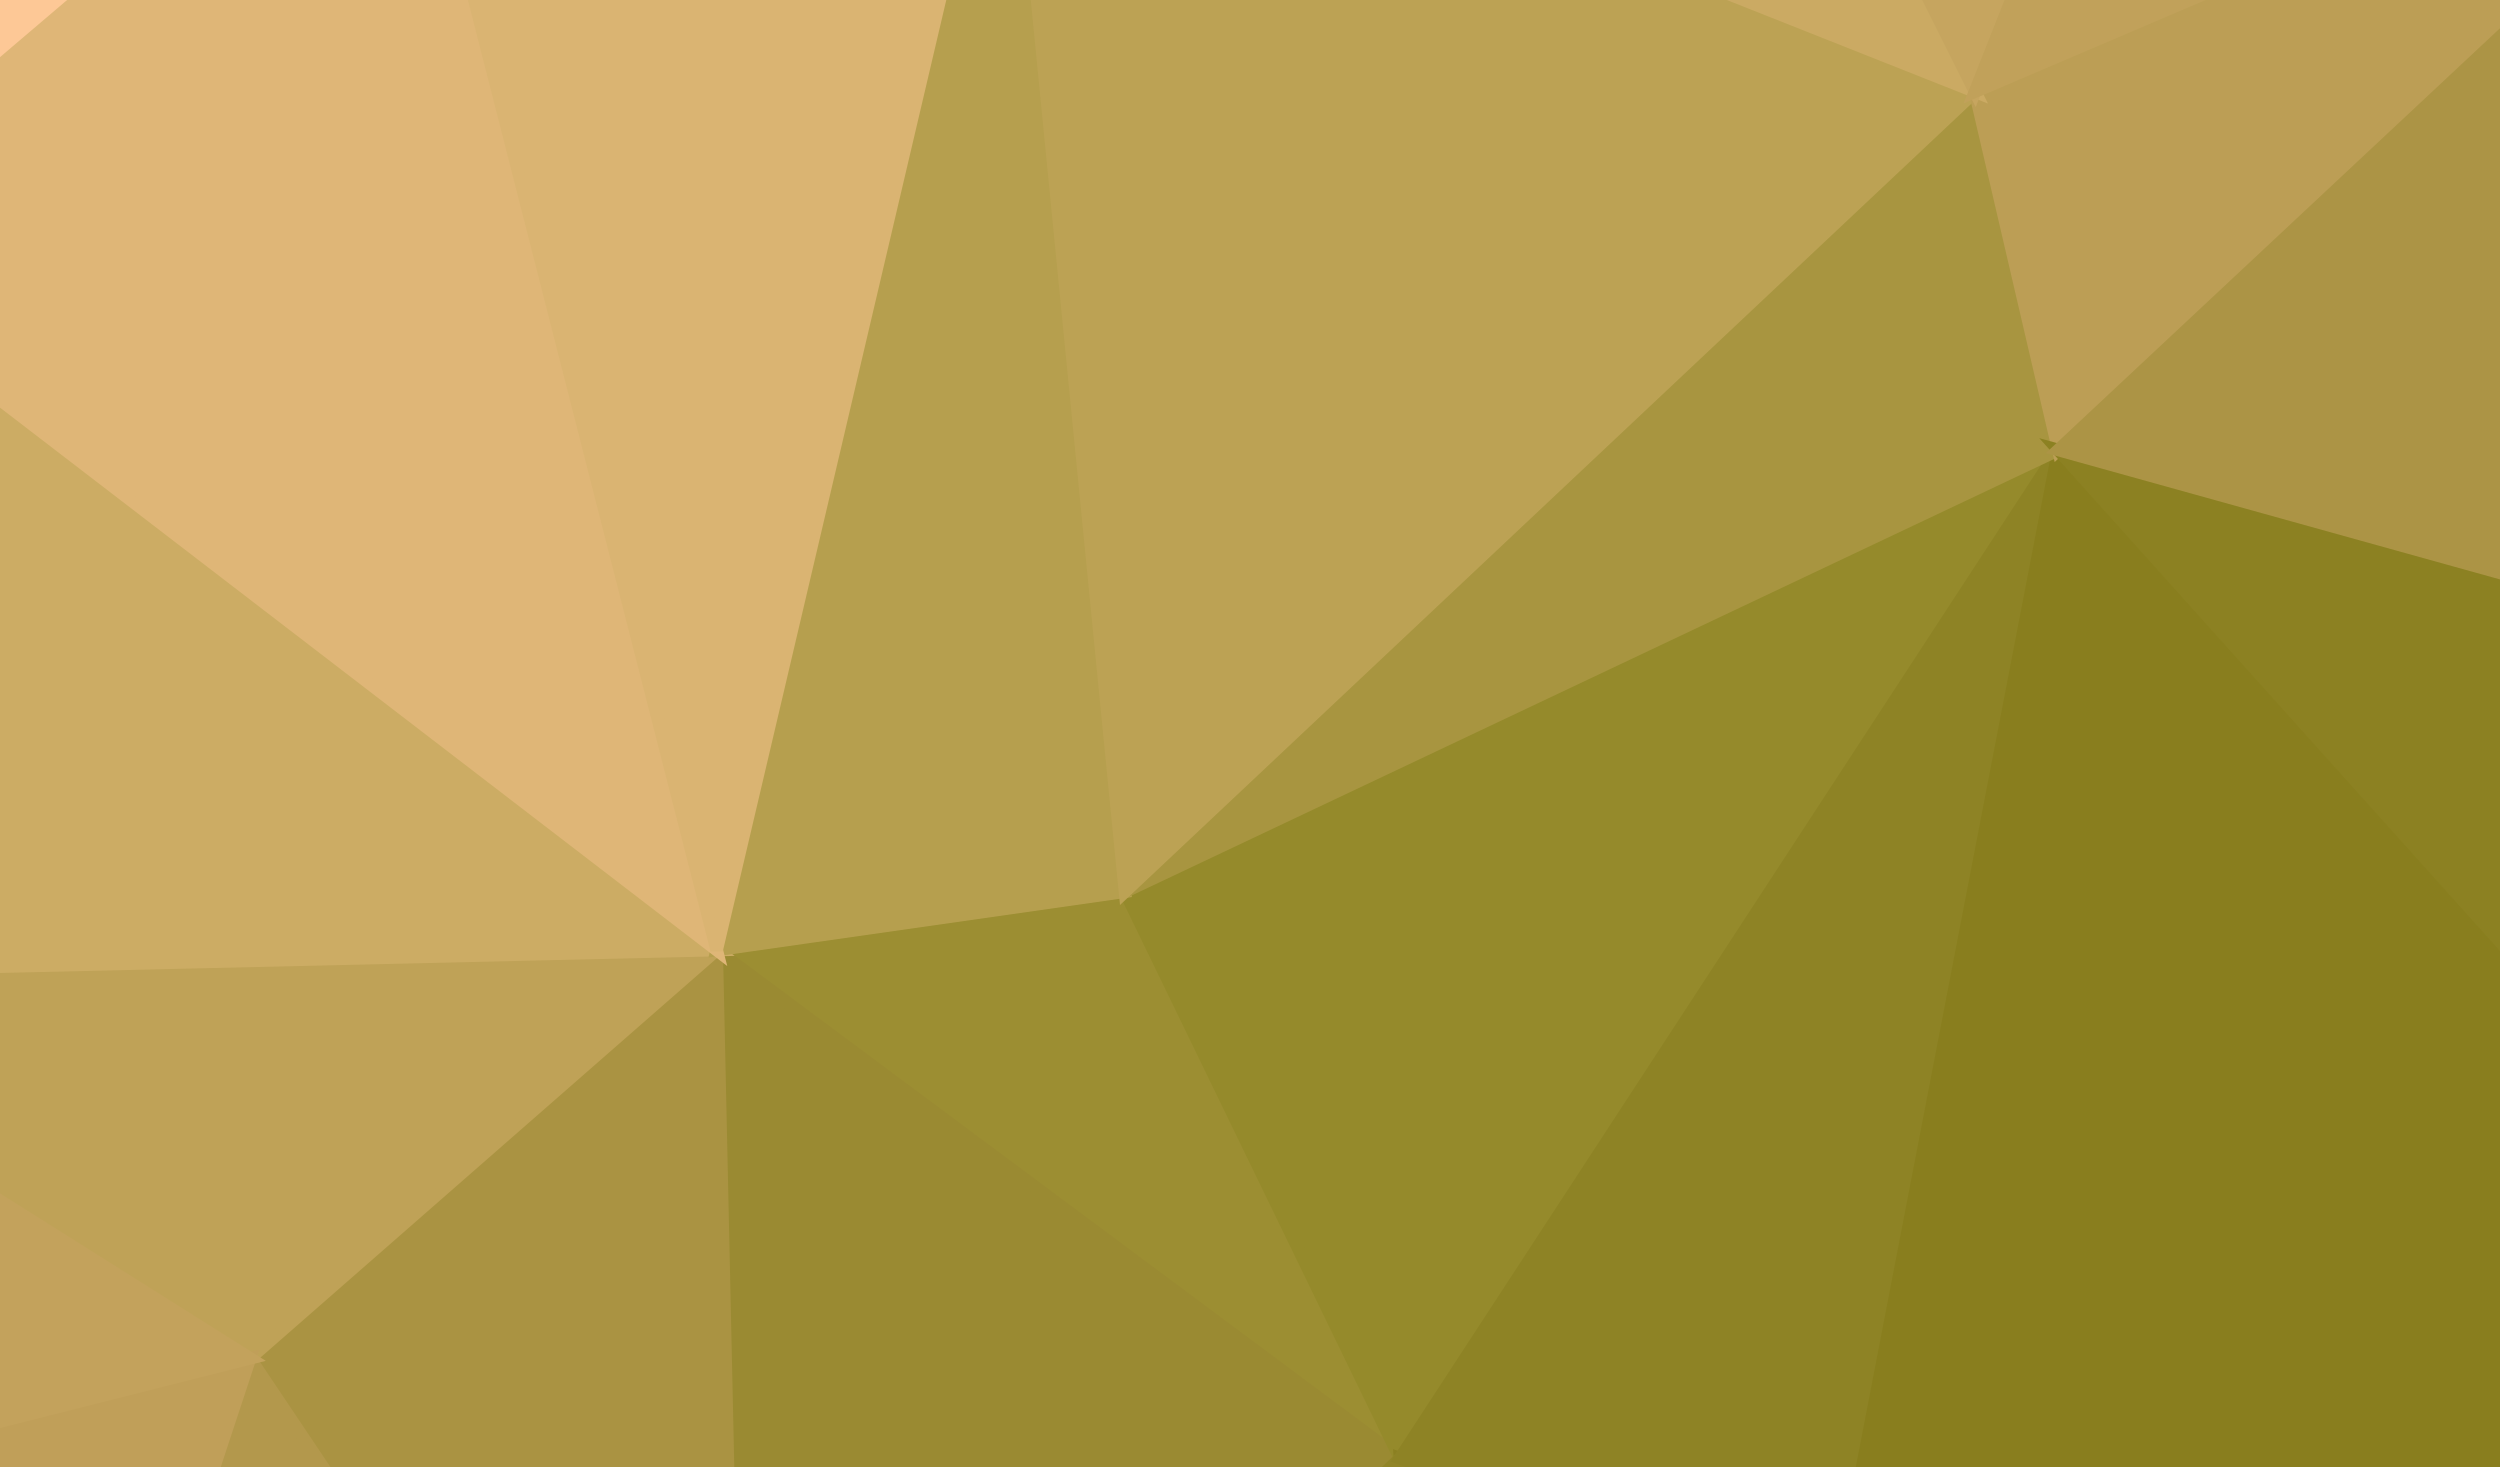
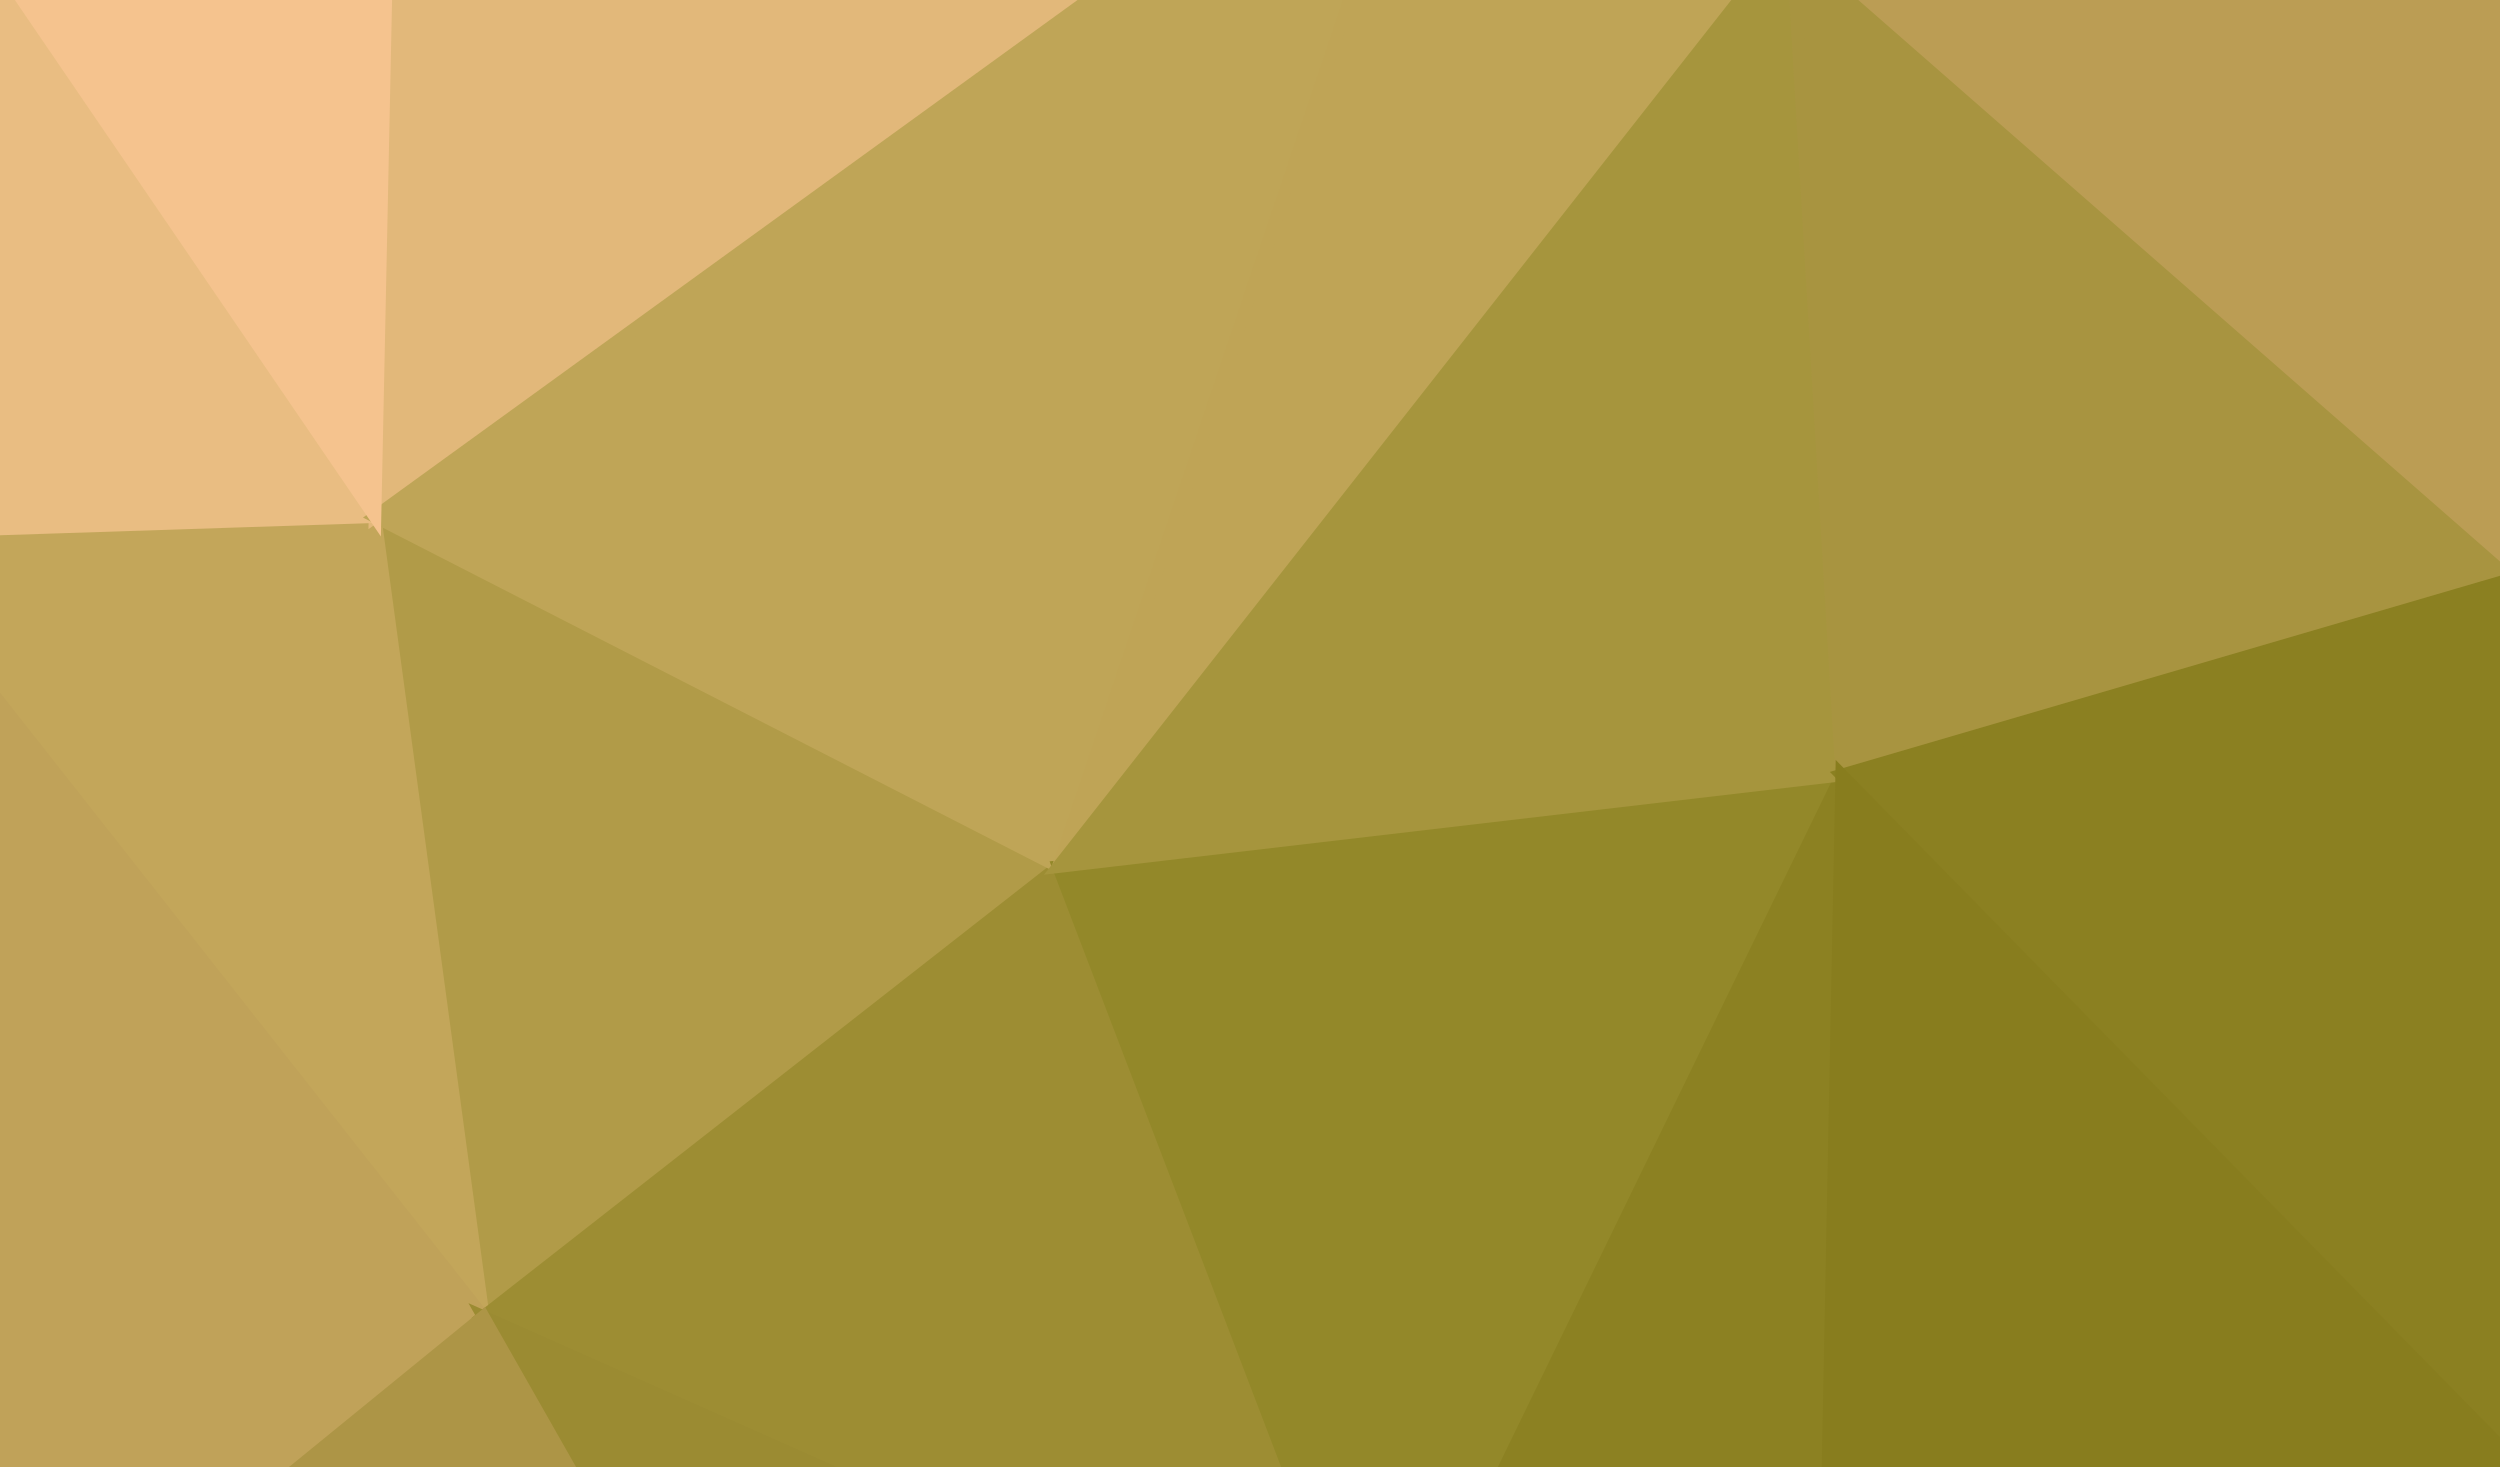
<svg xmlns="http://www.w3.org/2000/svg" width="300" height="176">
-   <path d="M135,107L86,114L168,175Z" fill="#9c8e32" stroke="#9c8e32" stroke-width="1.51" />
-   <path d="M86,114L89,251L168,175Z" fill="#9a8a32" stroke="#9a8a32" stroke-width="1.51" />
-   <path d="M30,163L89,251L86,114Z" fill="#aa9342" stroke="#aa9342" stroke-width="1.51" />
-   <path d="M168,175L247,54L135,107Z" fill="#958a2b" stroke="#958a2b" stroke-width="1.51" />
-   <path d="M174,258L220,194L168,175Z" fill="#8b8021" stroke="#8b8021" stroke-width="1.51" />
-   <path d="M89,251L174,258L168,175Z" fill="#918527" stroke="#918527" stroke-width="1.51" />
-   <path d="M30,163L-3,263L89,251Z" fill="#b3984c" stroke="#b3984c" stroke-width="1.51" />
-   <path d="M89,251L-3,263L174,258Z" fill="#a38f3c" stroke="#a38f3c" stroke-width="1.51" />
-   <path d="M86,114L-43,117L30,163Z" fill="#bfa257" stroke="#bfa257" stroke-width="1.51" />
-   <path d="M30,163L-57,185L-3,263Z" fill="#c09f59" stroke="#c09f59" stroke-width="1.51" />
-   <path d="M-26,28L-43,117L86,114Z" fill="#ccac64" stroke="#ccac64" stroke-width="1.51" />
-   <path d="M220,194L247,54L168,175Z" fill="#8e8325" stroke="#8e8325" stroke-width="1.51" />
-   <path d="M135,107L121,-35L86,114Z" fill="#b69f4e" stroke="#b69f4e" stroke-width="1.51" />
-   <path d="M220,194L362,182L247,54Z" fill="#897e1e" stroke="#897e1e" stroke-width="1.51" />
-   <path d="M174,258L259,259L220,194Z" fill="#897e1f" stroke="#897e1f" stroke-width="1.51" />
-   <path d="M313,288L259,259L174,258Z" fill="#867b1c" stroke="#867b1c" stroke-width="1.51" />
-   <path d="M-43,117L-57,185L30,163Z" fill="#c3a25c" stroke="#c3a25c" stroke-width="1.51" />
-   <path d="M247,54L237,11L135,107Z" fill="#a89540" stroke="#a89540" stroke-width="1.51" />
-   <path d="M237,11L121,-35L135,107Z" fill="#bca254" stroke="#bca254" stroke-width="1.51" />
-   <path d="M-43,117L-120,114L-57,185Z" fill="#c5a55e" stroke="#c5a55e" stroke-width="1.51" />
-   <path d="M48,-35L-26,28L86,114Z" fill="#dfb677" stroke="#dfb677" stroke-width="1.51" />
-   <path d="M121,-35L48,-35L86,114Z" fill="#dab472" stroke="#dab472" stroke-width="1.51" />
-   <path d="M259,259L362,182L220,194Z" fill="#837819" stroke="#837819" stroke-width="1.51" />
-   <path d="M247,54L340,-33L237,11Z" fill="#bc9e55" stroke="#bc9e55" stroke-width="1.51" />
-   <path d="M-3,263L313,288L174,258Z" fill="#8e8323" stroke="#8e8323" stroke-width="1.51" />
-   <path d="M-26,28L-120,114L-43,117Z" fill="#cead66" stroke="#cead66" stroke-width="1.51" />
-   <path d="M-57,185L-108,274L-3,263Z" fill="#c09f59" stroke="#c09f59" stroke-width="1.51" />
-   <path d="M313,288L362,182L259,259Z" fill="#827717" stroke="#827717" stroke-width="1.51" />
-   <path d="M121,-35L39,-76L48,-35Z" fill="#e8bc80" stroke="#e8bc80" stroke-width="1.51" />
-   <path d="M48,-35L-7,-74L-26,28Z" fill="#fdc896" stroke="#fdc896" stroke-width="1.51" />
-   <path d="M-26,28L-107,-35L-120,114Z" fill="#ebbd83" stroke="#ebbd83" stroke-width="1.51" />
-   <path d="M175,-113L39,-76L121,-35Z" fill="#dab472" stroke="#dab472" stroke-width="1.51" />
-   <path d="M-3,263L-108,274L313,288Z" fill="#aa9342" stroke="#aa9342" stroke-width="1.51" />
-   <path d="M-145,168L-108,274L-57,185Z" fill="#c09f59" stroke="#c09f59" stroke-width="1.51" />
-   <path d="M362,182L362,86L247,54Z" fill="#8c8122" stroke="#8c8122" stroke-width="1.51" />
-   <path d="M-120,114L-145,168L-57,185Z" fill="#c3a25c" stroke="#c3a25c" stroke-width="1.51" />
-   <path d="M39,-76L-7,-74L48,-35Z" fill="#f6c48f" stroke="#f6c48f" stroke-width="1.51" />
-   <path d="M39,-76L175,-113L-7,-74Z" fill="#e8bc80" stroke="#e8bc80" stroke-width="1.51" />
-   <path d="M237,11L175,-113L121,-35Z" fill="#cbaa63" stroke="#cbaa63" stroke-width="1.51" />
-   <path d="M273,-80L175,-113L237,11Z" fill="#c6a55f" stroke="#c6a55f" stroke-width="1.51" />
-   <path d="M340,-33L273,-80L237,11Z" fill="#c1a15a" stroke="#c1a15a" stroke-width="1.51" />
-   <path d="M362,86L340,-33L247,54Z" fill="#ac9445" stroke="#ac9445" stroke-width="1.51" />
-   <path d="M-7,-74L-107,-35L-26,28Z" fill="#ffc998" stroke="#ffc998" stroke-width="1.51" />
-   <path d="M-120,114L-107,-35L-145,168Z" fill="#d0af68" stroke="#d0af68" stroke-width="1.51" />
-   <path d="M362,182L425,158L362,86Z" fill="#877c1d" stroke="#877c1d" stroke-width="1.51" />
-   <path d="M362,86L440,-1L340,-33Z" fill="#b69a4f" stroke="#b69a4f" stroke-width="1.51" />
-   <path d="M423,272L425,158L362,182Z" fill="#827717" stroke="#827717" stroke-width="1.51" />
-   <path d="M-7,-74L-103,-62L-107,-35Z" fill="#ffc998" stroke="#ffc998" stroke-width="1.51" />
-   <path d="M-107,-35L-103,-62L-145,168Z" fill="#f1c18a" stroke="#f1c18a" stroke-width="1.51" />
-   <path d="M175,-113L-103,-62L-7,-74Z" fill="#f8c590" stroke="#f8c590" stroke-width="1.51" />
-   <path d="M313,288L423,272L362,182Z" fill="#827717" stroke="#827717" stroke-width="1.51" />
-   <path d="M423,272L440,78L425,158Z" fill="#837818" stroke="#837818" stroke-width="1.51" />
-   <path d="M425,158L440,78L362,86Z" fill="#8c8122" stroke="#8c8122" stroke-width="1.51" />
-   <path d="M435,-62L333,-113L340,-33Z" fill="#c09f59" stroke="#c09f59" stroke-width="1.51" />
-   <path d="M340,-33L333,-113L273,-80Z" fill="#c09f59" stroke="#c09f59" stroke-width="1.51" />
-   <path d="M273,-80L333,-113L175,-113Z" fill="#c3a35c" stroke="#c3a35c" stroke-width="1.51" />
-   <path d="M440,78L440,-1L362,86Z" fill="#a28e3a" stroke="#a28e3a" stroke-width="1.51" />
-   <path d="M440,-1L435,-62L340,-33Z" fill="#c09f59" stroke="#c09f59" stroke-width="1.51" />
+   <path d="M127,104L45,62L58,158Z" fill="#b19b48" stroke="#b19b48" stroke-width="1.51" />
+   <path d="M45,62L-16,64L58,158Z" fill="#c3a65a" stroke="#c3a65a" stroke-width="1.51" />
+   <path d="M-16,64L-7,211L58,158Z" fill="#c0a259" stroke="#c0a259" stroke-width="1.51" />
+   <path d="M58,158L166,206L127,104Z" fill="#9d8d33" stroke="#9d8d33" stroke-width="1.51" />
+   <path d="M116,260L166,206L58,158Z" fill="#9b8b32" stroke="#9b8b32" stroke-width="1.51" />
+   <path d="M172,-30L47,-34L45,62Z" fill="#e2b87a" stroke="#e2b87a" stroke-width="1.51" />
+   <path d="M45,62L-13,-23L-16,64Z" fill="#e9bd82" stroke="#e9bd82" stroke-width="1.51" />
+   <path d="M127,104L172,-30L45,62Z" fill="#bfa557" stroke="#bfa557" stroke-width="1.51" />
+   <path d="M166,206L221,93L127,104Z" fill="#938829" stroke="#938829" stroke-width="1.51" />
+   <path d="M47,-34L-13,-23L45,62Z" fill="#f5c38e" stroke="#f5c38e" stroke-width="1.51" />
+   <path d="M-7,211L116,260L58,158Z" fill="#ad9546" stroke="#ad9546" stroke-width="1.51" />
+   <path d="M215,-8L172,-30L127,104Z" fill="#bfa456" stroke="#bfa456" stroke-width="1.51" />
+   <path d="M166,206L219,194L221,93Z" fill="#8c8122" stroke="#8c8122" stroke-width="1.51" />
+   <path d="M217,275L219,194L166,206Z" fill="#8a7f20" stroke="#8a7f20" stroke-width="1.51" />
+   <path d="M-7,211L47,292L116,260Z" fill="#ae9548" stroke="#ae9548" stroke-width="1.51" />
+   <path d="M-16,64L-87,183L-7,211Z" fill="#c3a35c" stroke="#c3a35c" stroke-width="1.51" />
+   <path d="M-134,72L-87,183L-16,64Z" fill="#cbaa63" stroke="#cbaa63" stroke-width="1.51" />
+   <path d="M221,93L215,-8L127,104Z" fill="#a6953d" stroke="#a6953d" stroke-width="1.51" />
+   <path d="M-9,288L47,292L-7,211Z" fill="#bc9d56" stroke="#bc9d56" stroke-width="1.51" />
+   <path d="M-13,-23L-91,12L-16,64Z" fill="#f5c38d" stroke="#f5c38d" stroke-width="1.51" />
+   <path d="M47,-34L-47,-74L-13,-23Z" fill="#ffc998" stroke="#ffc998" stroke-width="1.51" />
+   <path d="M172,-30L158,-68L47,-34Z" fill="#d5b16d" stroke="#d5b16d" stroke-width="1.51" />
+   <path d="M231,-79L158,-68L172,-30Z" fill="#caa962" stroke="#caa962" stroke-width="1.51" />
+   <path d="M-97,283L-9,288L-7,211Z" fill="#c09f59" stroke="#c09f59" stroke-width="1.51" />
+   <path d="M-91,12L-134,72L-16,64Z" fill="#e3b97b" stroke="#e3b97b" stroke-width="1.51" />
+   <path d="M-91,12L-97,-93L-134,72Z" fill="#ffc998" stroke="#ffc998" stroke-width="1.51" />
+   <path d="M-13,-23L-47,-74L-91,12Z" fill="#ffc998" stroke="#ffc998" stroke-width="1.51" />
+   <path d="M88,-116L-47,-74L47,-34Z" fill="#f5c38e" stroke="#f5c38e" stroke-width="1.51" />
+   <path d="M47,292L217,275L116,260Z" fill="#96882d" stroke="#96882d" stroke-width="1.51" />
+   <path d="M116,260L217,275L166,206Z" fill="#8d8223" stroke="#8d8223" stroke-width="1.51" />
+   <path d="M158,-68L88,-116L47,-34Z" fill="#deb677" stroke="#deb677" stroke-width="1.51" />
+   <path d="M215,-8L231,-79L172,-30Z" fill="#c8a861" stroke="#c8a861" stroke-width="1.51" />
+   <path d="M221,93L303,69L215,-8Z" fill="#a89440" stroke="#a89440" stroke-width="1.51" />
+   <path d="M324,198L303,69L221,93Z" fill="#8b8021" stroke="#8b8021" stroke-width="1.51" />
+   <path d="M324,198L221,93L219,194Z" fill="#887d1e" stroke="#887d1e" stroke-width="1.51" />
+   <path d="M334,-30L231,-79L215,-8Z" fill="#c3a35c" stroke="#c3a35c" stroke-width="1.51" />
+   <path d="M158,-68L231,-79L88,-116Z" fill="#ccac64" stroke="#ccac64" stroke-width="1.51" />
+   <path d="M-87,183L-97,283L-7,211Z" fill="#c09f59" stroke="#c09f59" stroke-width="1.51" />
+   <path d="M-9,288L-97,283L47,292Z" fill="#c09f59" stroke="#c09f59" stroke-width="1.51" />
+   <path d="M-134,72L-97,283L-87,183Z" fill="#c09f59" stroke="#c09f59" stroke-width="1.51" />
+   <path d="M88,-116L-97,-93L-47,-74Z" fill="#ffc998" stroke="#ffc998" stroke-width="1.51" />
+   <path d="M-47,-74L-97,-93L-91,12Z" fill="#ffc998" stroke="#ffc998" stroke-width="1.51" />
+   <path d="M217,275L324,198L219,194Z" fill="#867b1c" stroke="#867b1c" stroke-width="1.51" />
+   <path d="M303,69L334,-30L215,-8Z" fill="#bb9d54" stroke="#bb9d54" stroke-width="1.51" />
+   <path d="M388,24L334,-30L303,69Z" fill="#b4984d" stroke="#b4984d" stroke-width="1.51" />
+   <path d="M426,108L388,24L303,69Z" fill="#9a8a32" stroke="#9a8a32" stroke-width="1.51" />
+   <path d="M217,275L339,253L324,198Z" fill="#827718" stroke="#827718" stroke-width="1.51" />
+   <path d="M334,-30L311,-107L231,-79Z" fill="#c0a05a" stroke="#c0a05a" stroke-width="1.51" />
+   <path d="M231,-79L311,-107L88,-116Z" fill="#c8a760" stroke="#c8a760" stroke-width="1.51" />
+   <path d="M334,-30L412,-65L311,-107Z" fill="#c09f59" stroke="#c09f59" stroke-width="1.51" />
+   <path d="M395,173L303,69L324,198Z" fill="#867b1c" stroke="#867b1c" stroke-width="1.51" />
+   <path d="M339,253L395,173L324,198Z" fill="#827717" stroke="#827717" stroke-width="1.51" />
+   <path d="M395,173L426,108L303,69Z" fill="#8a7f20" stroke="#8a7f20" stroke-width="1.51" />
+   <path d="M388,24L412,-65L334,-30Z" fill="#c09f59" stroke="#c09f59" stroke-width="1.51" />
+   <path d="M426,108L412,-65L388,24Z" fill="#b3984c" stroke="#b3984c" stroke-width="1.51" />
+   <path d="M426,108L447,291L412,-65Z" fill="#8b8021" stroke="#8b8021" stroke-width="1.51" />
+   <path d="M395,173L447,291L426,108Z" fill="#827717" stroke="#827717" stroke-width="1.51" />
+   <path d="M339,253L447,291L395,173Z" fill="#827717" stroke="#827717" stroke-width="1.51" />
+   <path d="M217,275L447,291L339,253Z" fill="#827717" stroke="#827717" stroke-width="1.51" />
+   <path d="M47,292L447,291L217,275Z" fill="#877c1d" stroke="#877c1d" stroke-width="1.51" />
</svg>
